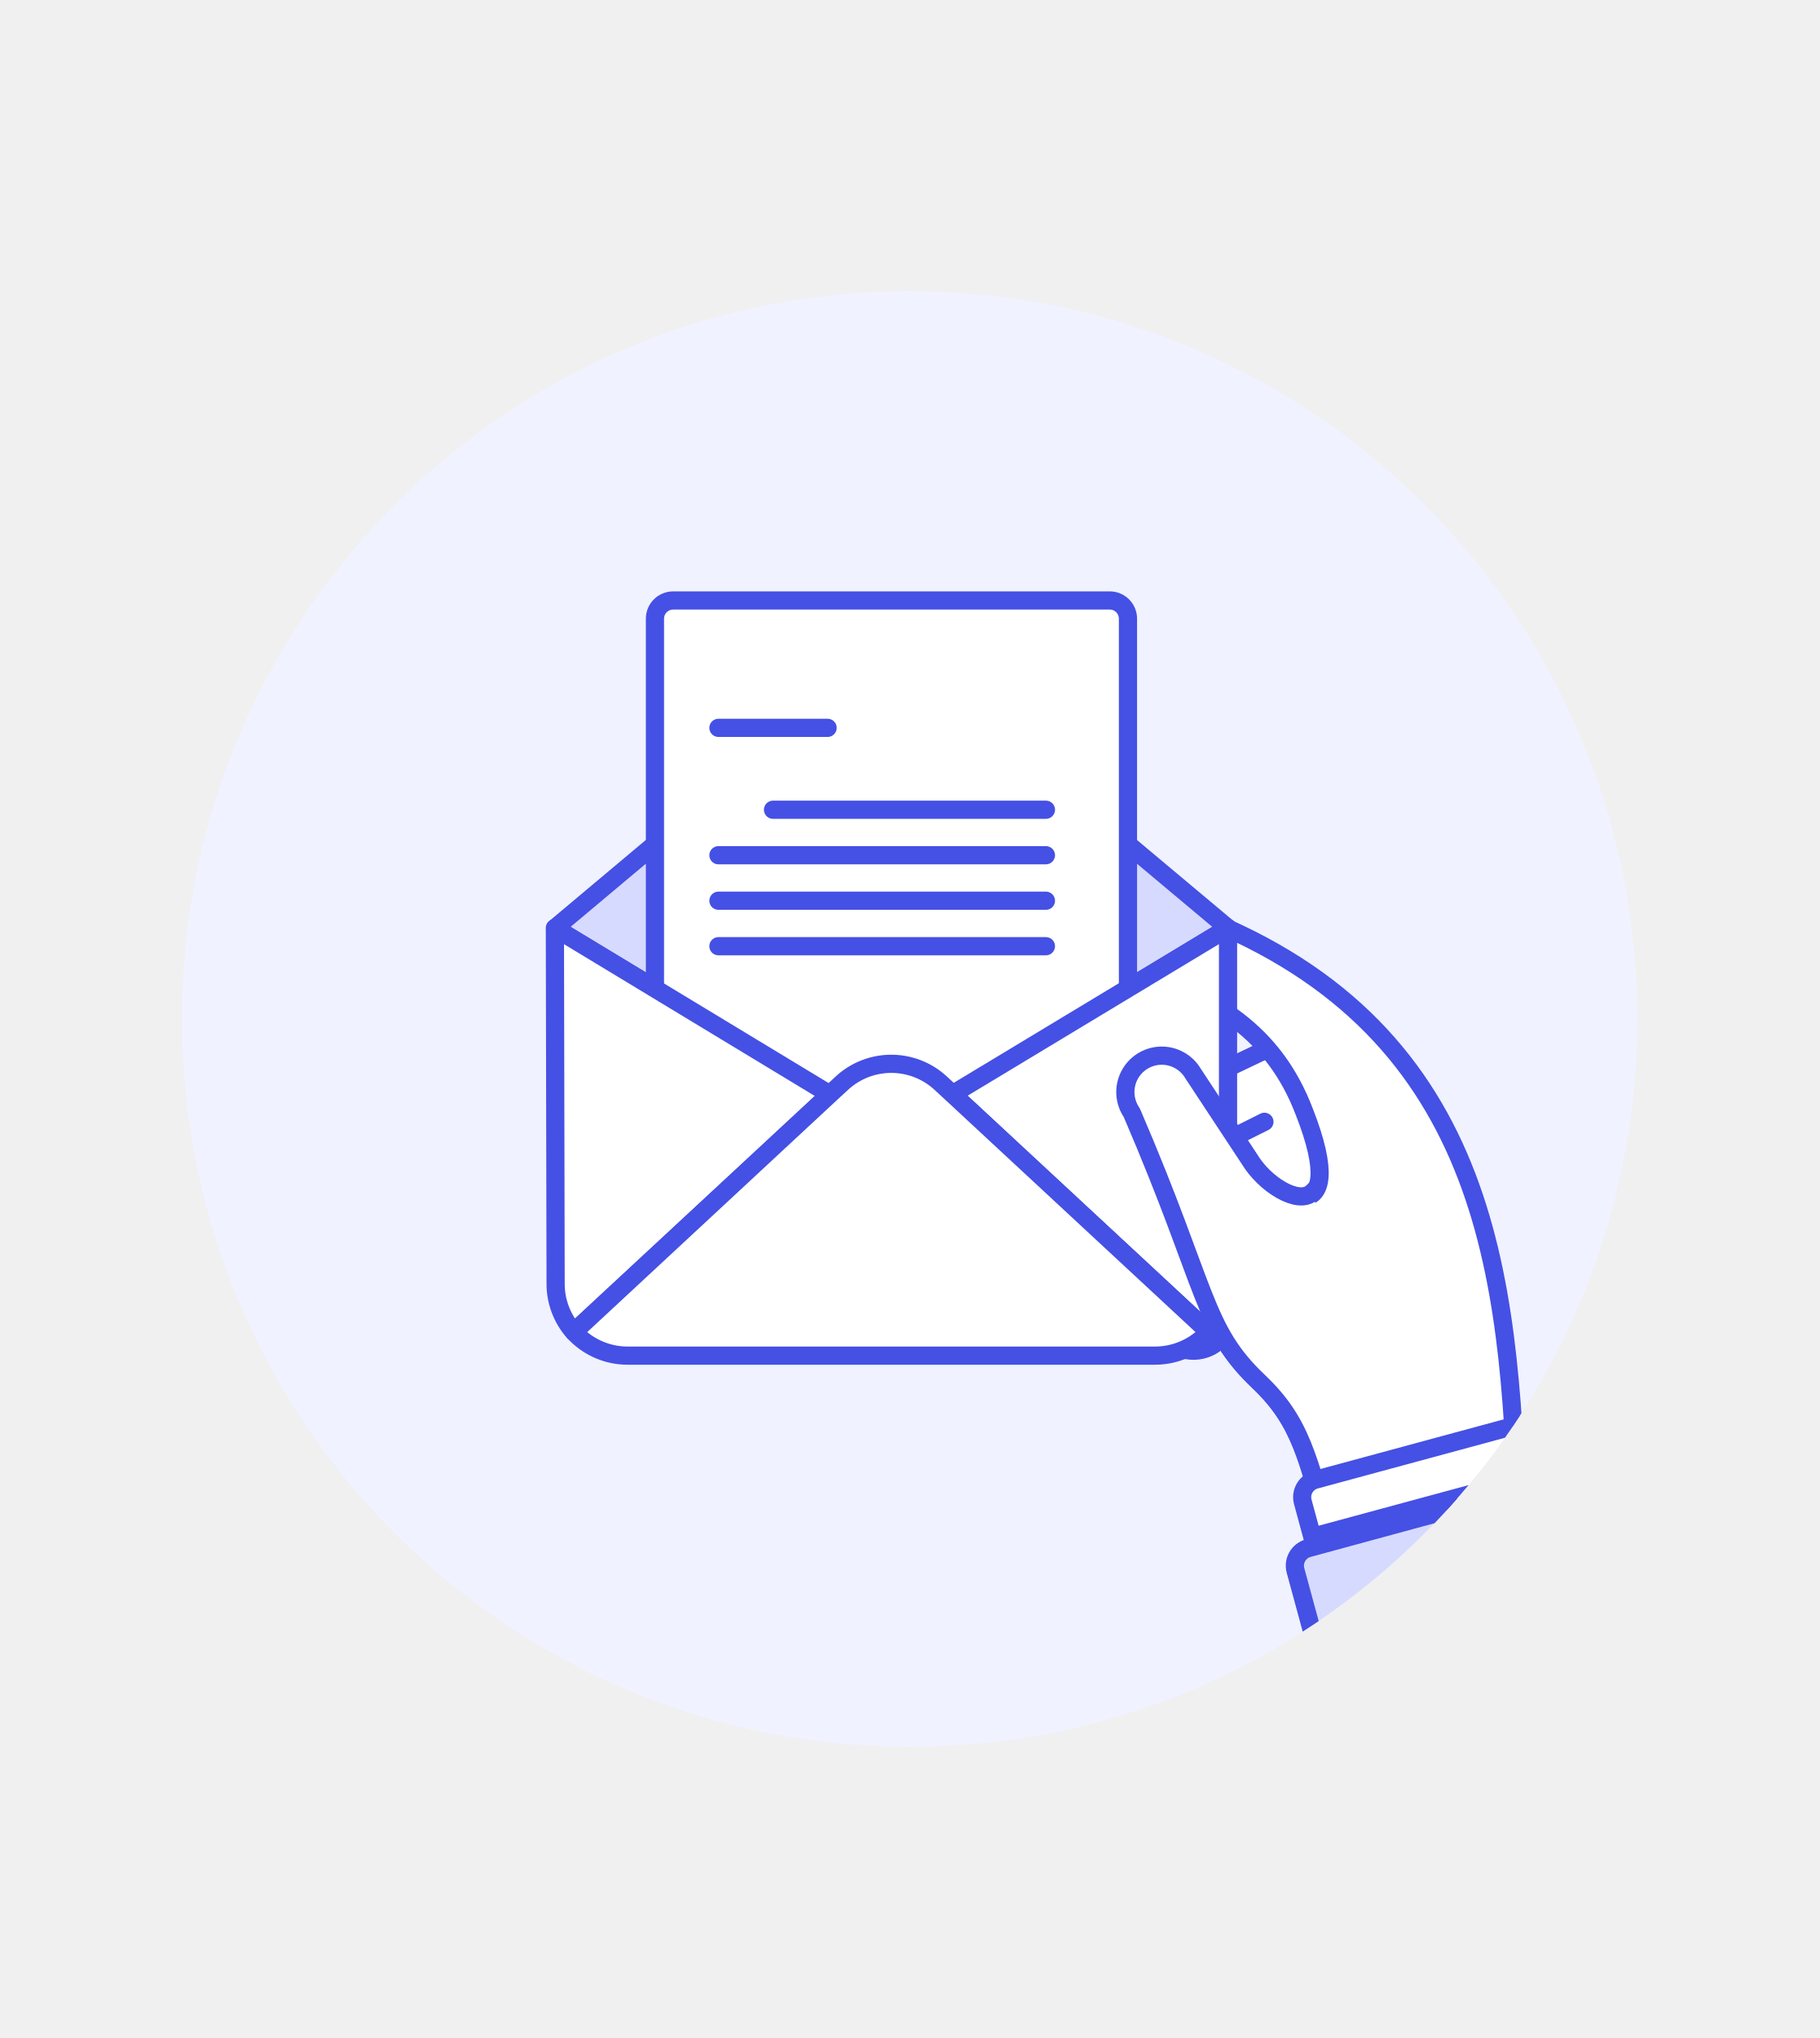
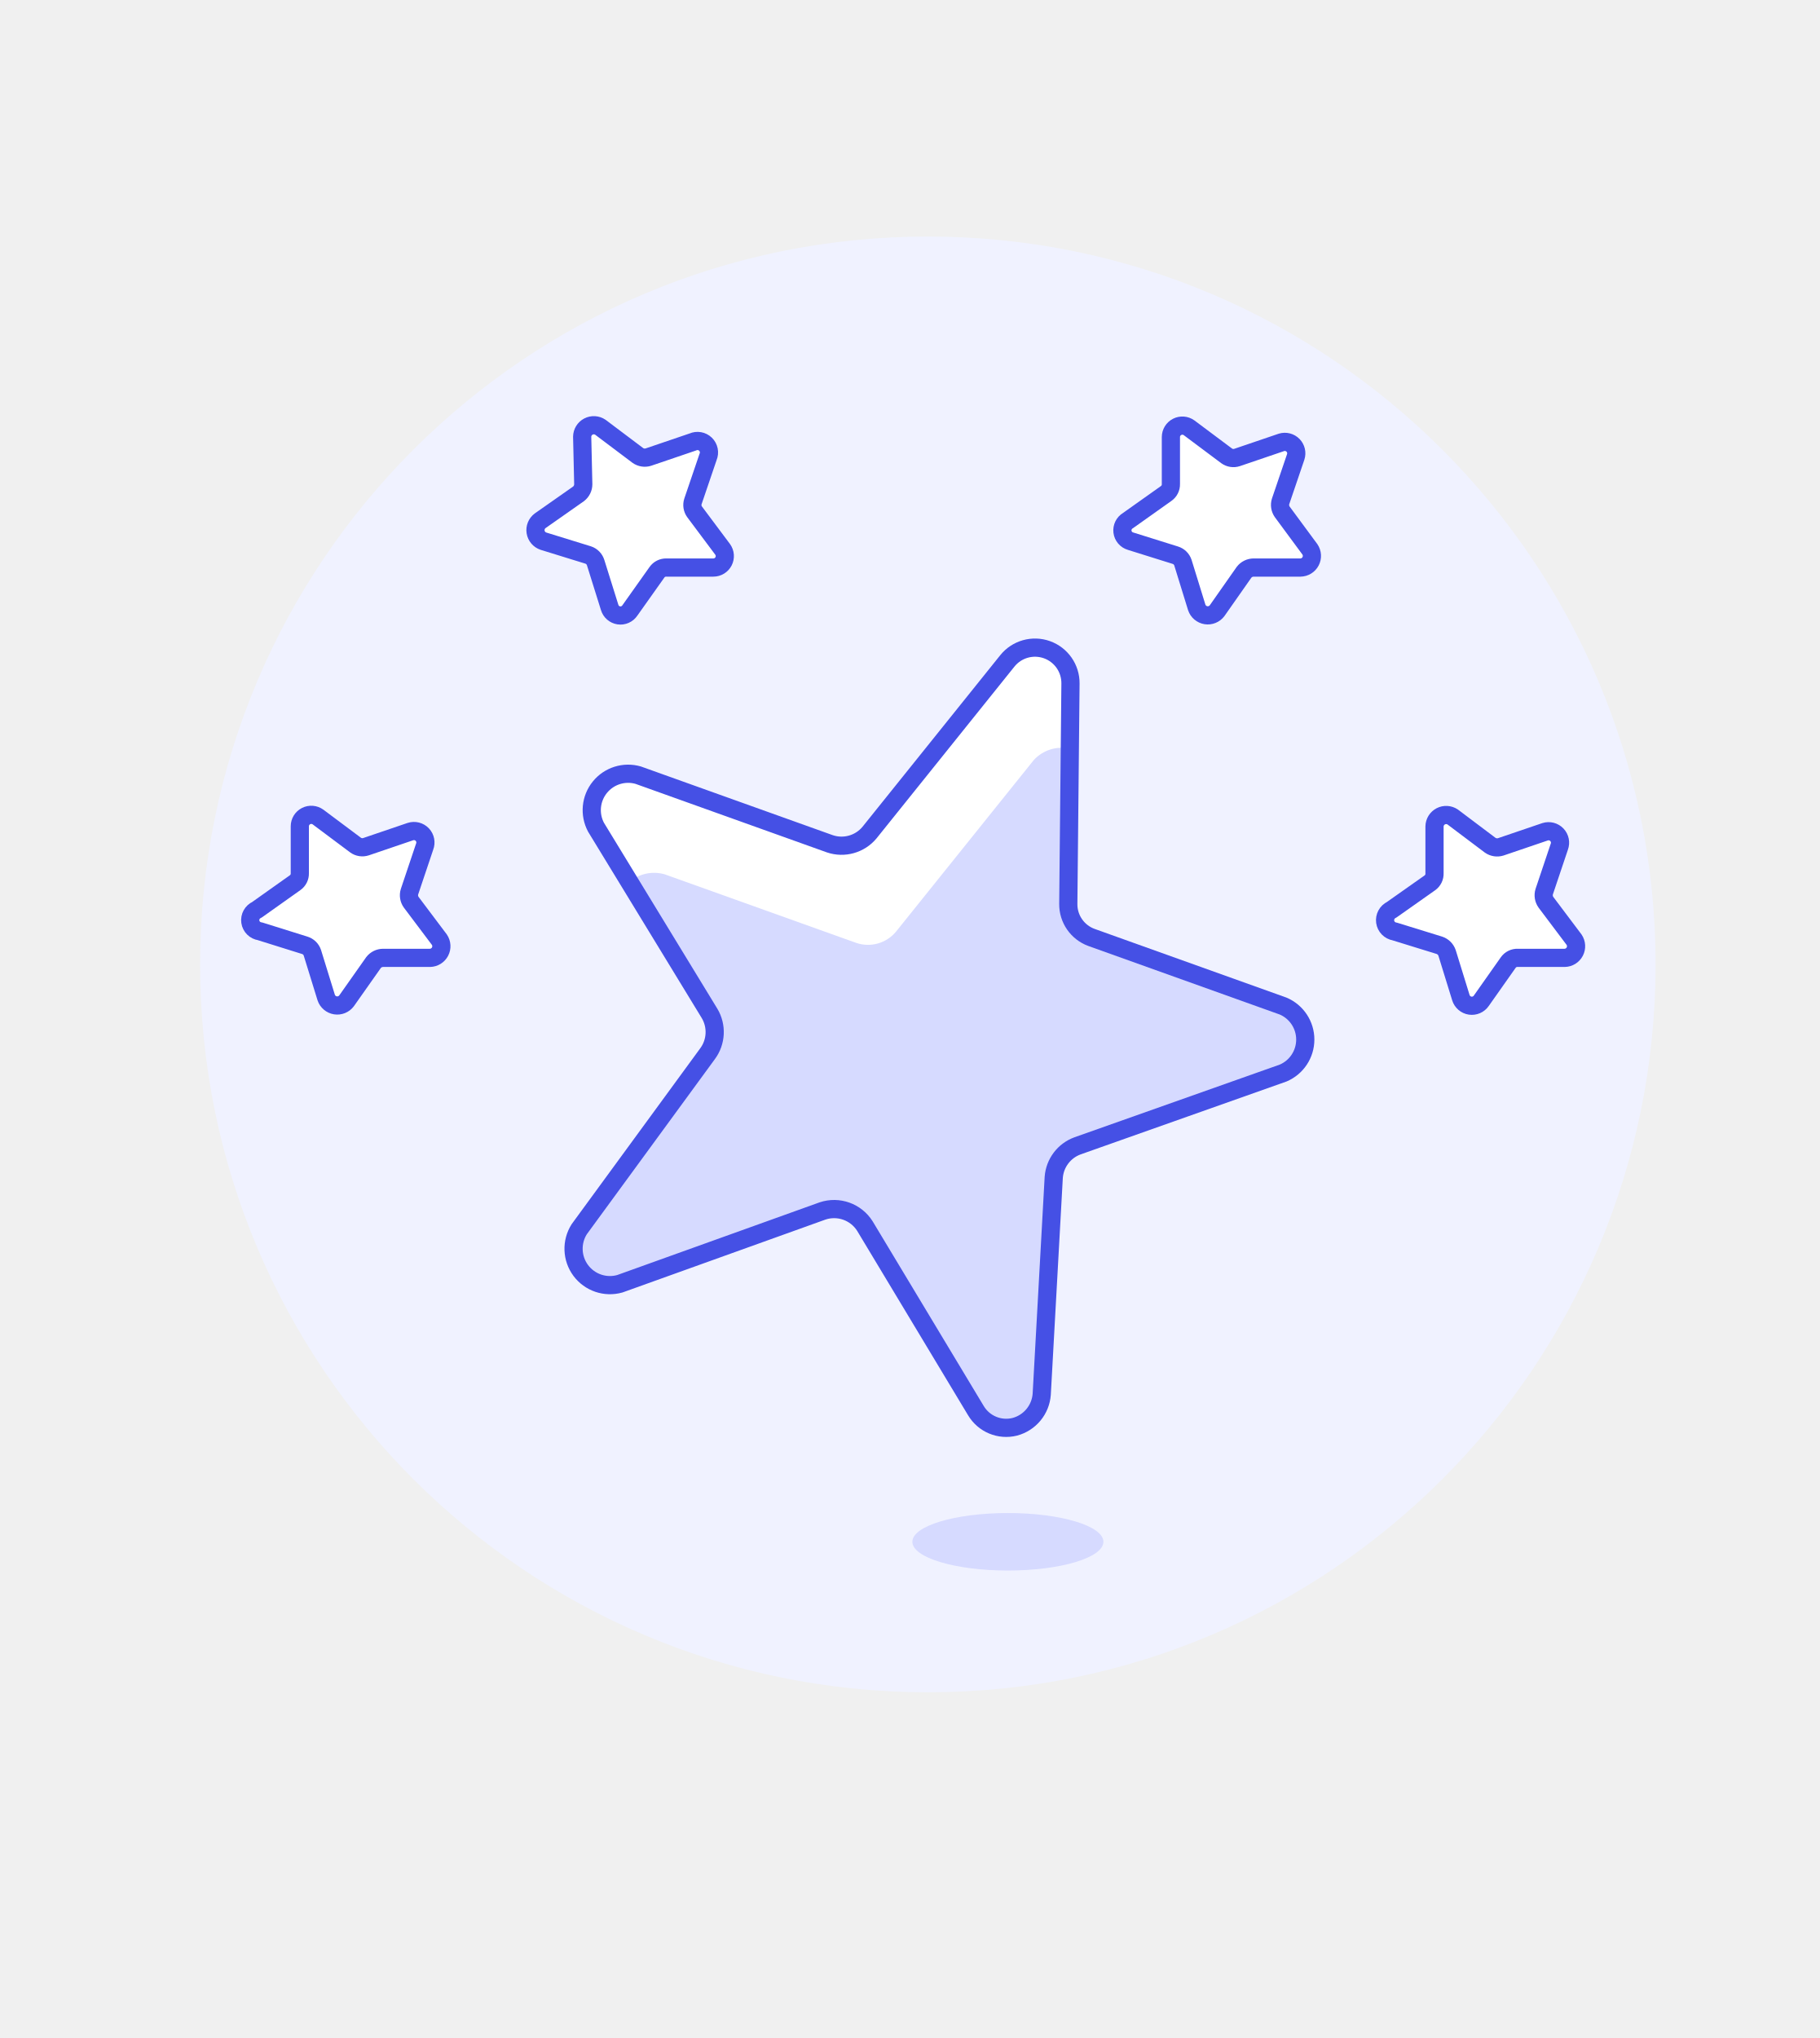
<svg xmlns="http://www.w3.org/2000/svg" id="Duotone" viewBox="0 0 100 112">
  <defs>
-     <style>.cls-1,.cls-5,.cls-6,.cls-9{fill:none;}.cls-2{fill:#f0f2ff;}.cls-3{clip-path:url(#clip-path);}.cls-4,.cls-7{fill:#fff;}.cls-4,.cls-5,.cls-6,.cls-9{stroke:#4550e5;}.cls-4,.cls-6{stroke-linecap:round;}.cls-4,.cls-6,.cls-9{stroke-linejoin:round;}.cls-5{stroke-miterlimit:10;}.cls-8{fill:#d6daff;}</style>
-     <clipPath id="clip-path">
-       <circle class="cls-1" cx="50" cy="56" r="40" />
-     </clipPath>
+     <style>.cls-1{fill:#f0f2ff;}.cls-2{fill:#d6daff;}.cls-3{fill:#fff;}.cls-4{fill:none;stroke:#4550e5;stroke-linecap:round;stroke-linejoin:round;}</style>
  </defs>
-   <g id="Icons">
-     <g id="Background">
-       <circle class="cls-2" cx="50" cy="56" r="40" />
-     </g>
-     <g id="Scene">
-       <g class="cls-3">
-         <path class="cls-4" d="M57.25,67l5.23-5.63a4.64,4.64,0,0,1,1.29-.91l6.28-3c.74-.82.88.35,1.7,1.09s3.17,4,2.43,4.78L67.6,70.42h0l0,1.76a2,2,0,0,1-4,.1,2,2,0,0,1-2.94-2.13l.24-1.24-.72.77a2,2,0,1,1-3-2.68Z" />
-         <path class="cls-5" d="M65.1,68.41l-.48,2.5a2,2,0,1,1-3.93-.76" />
-         <line class="cls-5" x1="64.03" y1="65.58" x2="60.21" y2="69.68" />
-         <line class="cls-6" x1="67.86" y1="62.47" x2="69.5" y2="61.65" />
-         <path class="cls-7" d="M73.13,84.75,83.36,82v0c-.53-13-2-26.92-20-32.53l-1-.33a2,2,0,1,0-1.2,3.82l1,.32c4.54,1.43,7.86,3.41,9.54,7.84,2.61,6.66-1.61,4.91-3,2.65L65.58,59a2,2,0,1,0-3.37,2.15c4.2,9.76,3.87,11.84,7,14.8C71.48,78.14,71.87,80.09,73.13,84.75Z" />
-         <path class="cls-6" d="M73.13,84.75,83.36,82v0c-.53-13-2-26.92-20-32.53l-1-.33a2,2,0,1,0-1.2,3.82l1,.32c4.54,1.43,7.86,3.41,9.54,7.84,2.61,6.66-1.61,4.91-3,2.65L65.58,59a2,2,0,1,0-3.37,2.15c4.2,9.76,3.87,11.84,7,14.8C71.48,78.14,71.87,80.09,73.13,84.75Z" />
-         <path class="cls-8" d="M46.92,60.92a4,4,0,0,0,4.14,0L67.49,51,51.56,37.65a4,4,0,0,0-5.14,0L30.51,51Z" />
-         <path class="cls-6" d="M46.92,60.92a4,4,0,0,0,4.14,0L67.49,51,51.56,37.65a4,4,0,0,0-5.14,0L30.51,51Z" />
-         <rect class="cls-7" x="36" y="33" width="26" height="29.5" rx="1" ry="1" />
-         <rect class="cls-6" x="36" y="33" width="26" height="29.5" rx="1" ry="1" />
-         <line class="cls-6" x1="39.49" y1="40" x2="45.49" y2="40" />
-         <line class="cls-6" x1="42.49" y1="44.5" x2="57.49" y2="44.5" />
-         <line class="cls-6" x1="39.49" y1="47" x2="57.49" y2="47" />
-         <line class="cls-6" x1="39.49" y1="49.5" x2="57.49" y2="49.5" />
-         <line class="cls-6" x1="39.49" y1="52" x2="57.49" y2="52" />
-         <path class="cls-7" d="M30.5,51l16.42,9.94a4,4,0,0,0,4.14,0L67.5,51V70.5a4,4,0,0,1-4,4h-29a4,4,0,0,1-4-4Z" />
-         <path class="cls-6" d="M30.5,51l15.12,9.15L31.54,73.2a4,4,0,0,1-1-2.7Z" />
-         <path class="cls-6" d="M67.5,51V70.5a4,4,0,0,1-1.06,2.7L52.36,60.13Z" />
-         <path class="cls-4" d="M66.44,73.2h0A4,4,0,0,1,63.5,74.5h-29a4,4,0,0,1-2.83-1.17l-.12-.13L45.62,60.13l.65-.6a4,4,0,0,1,5.44,0l.65.6Z" />
-         <path class="cls-4" d="M72.11,65.55c-.79.68-2.61-.49-3.42-1.83L65.58,59a2,2,0,1,0-3.37,2.15c4.2,9.76,3.87,11.84,7,14.8,2.31,2.2,2.7,4.15,4,8.81l5-1.36" />
-         <rect class="cls-8" x="75.83" y="78.94" width="7" height="15.5" rx="1" ry="1" transform="translate(16.52 185.99) rotate(-105.22)" />
-         <rect class="cls-9" x="75.83" y="78.94" width="7" height="15.5" rx="1" ry="1" transform="translate(16.52 185.99) rotate(-105.22)" />
-         <path class="cls-4" d="M77.52,75.11h2a0,0,0,0,1,0,0v13.5a0,0,0,0,1,0,0h-2a1,1,0,0,1-1-1V76.11A1,1,0,0,1,77.52,75.11Z" transform="matrix(0.26, 0.96, -0.96, 0.26, 136.52, -14.92)" />
-       </g>
-     </g>
-   </g>
+   <circle class="cls-1" cx="51" cy="53" r="40" />
+   <ellipse class="cls-2" cx="55.4" cy="84.73" rx="5.25" ry="1.58" />
+   <path class="cls-3" d="M23.34,46.53,22.51,49a.66.66,0,0,0,.09.58l1.55,2.06a.64.64,0,0,1-.52,1l-2.57,0a.67.67,0,0,0-.53.26L19.05,55a.64.64,0,0,1-1.12-.18l-.76-2.46a.64.64,0,0,0-.42-.41l-2.46-.77A.62.62,0,0,1,14.12,50l2.1-1.49a.61.61,0,0,0,.26-.52l0-2.58a.63.63,0,0,1,1-.51l2.06,1.54a.64.64,0,0,0,.58.09l2.44-.83A.63.63,0,0,1,23.34,46.53Z" />
+   <path class="cls-4" d="M23.34,46.53,22.51,49a.66.66,0,0,0,.09.58l1.55,2.06a.64.64,0,0,1-.52,1l-2.57,0a.67.67,0,0,0-.53.26L19.05,55a.64.64,0,0,1-1.12-.18l-.76-2.46a.64.64,0,0,0-.42-.41l-2.46-.77A.62.62,0,0,1,14.12,50l2.1-1.49a.61.61,0,0,0,.26-.52l0-2.58a.63.63,0,0,1,1-.51l2.06,1.54a.64.64,0,0,0,.58.09l2.44-.83A.63.63,0,0,1,23.34,46.53Z" />
+   <path class="cls-3" d="M38.92,25.11l-.83,2.44a.64.64,0,0,0,.09.58l1.54,2.06a.63.63,0,0,1-.51,1l-2.58,0a.61.61,0,0,0-.52.26l-1.49,2.1a.62.62,0,0,1-1.11-.17l-.77-2.46a.64.64,0,0,0-.41-.42l-2.46-.76a.64.64,0,0,1-.18-1.12l2.11-1.48a.67.67,0,0,0,.26-.53L32,24a.64.64,0,0,1,1-.52l2.06,1.55a.66.66,0,0,0,.58.09l2.44-.83A.63.63,0,0,1,38.92,25.11Z" />
+   <path class="cls-4" d="M38.92,25.11l-.83,2.44a.64.64,0,0,0,.09.58l1.54,2.06a.63.63,0,0,1-.51,1l-2.58,0a.61.61,0,0,0-.52.26l-1.49,2.1a.62.62,0,0,1-1.11-.17l-.77-2.46a.64.64,0,0,0-.41-.42l-2.46-.76a.64.64,0,0,1-.18-1.12l2.11-1.48a.67.67,0,0,0,.26-.53L32,24a.64.64,0,0,1,1-.52l2.06,1.55a.66.66,0,0,0,.58.09l2.44-.83A.63.63,0,0,1,38.92,25.11Z" />
+   <path class="cls-3" d="M71.22,25.11l-.83,2.44a.66.66,0,0,0,.09.58L72,30.19a.64.64,0,0,1-.52,1l-2.57,0a.67.67,0,0,0-.53.26l-1.48,2.11a.64.64,0,0,1-1.12-.18l-.76-2.46a.64.64,0,0,0-.42-.41l-2.46-.77A.62.62,0,0,1,62,28.61l2.1-1.49a.61.61,0,0,0,.26-.52l0-2.58a.63.63,0,0,1,1-.51l2.06,1.54a.64.64,0,0,0,.58.09l2.44-.83A.63.63,0,0,1,71.22,25.11Z" />
+   <path class="cls-4" d="M71.22,25.11l-.83,2.44a.66.66,0,0,0,.09.58L72,30.19a.64.64,0,0,1-.52,1l-2.57,0a.67.67,0,0,0-.53.26l-1.48,2.11a.64.64,0,0,1-1.12-.18l-.76-2.46a.64.64,0,0,0-.42-.41l-2.46-.77A.62.62,0,0,1,62,28.61l2.1-1.49a.61.61,0,0,0,.26-.52l0-2.58a.63.63,0,0,1,1-.51l2.06,1.54a.64.64,0,0,0,.58.09l2.44-.83A.63.63,0,0,1,71.22,25.11Z" />
+   <path class="cls-3" d="M85.71,46.53,84.88,49a.67.67,0,0,0,.09.58l1.55,2.06a.64.64,0,0,1-.52,1l-2.57,0a.61.61,0,0,0-.53.26L81.42,55a.63.63,0,0,1-1.12-.17l-.76-2.46a.67.67,0,0,0-.42-.42l-2.46-.76A.63.63,0,0,1,76.49,50l2.1-1.48a.61.61,0,0,0,.26-.53l0-2.57a.64.64,0,0,1,1-.52l2.06,1.55a.67.67,0,0,0,.58.09l2.44-.83A.63.63,0,0,1,85.71,46.53Z" />
+   <path class="cls-4" d="M85.71,46.53,84.88,49a.67.67,0,0,0,.09.58l1.55,2.06a.64.64,0,0,1-.52,1l-2.57,0a.61.61,0,0,0-.53.26L81.42,55a.63.63,0,0,1-1.12-.17l-.76-2.46a.67.67,0,0,0-.42-.42l-2.46-.76A.63.63,0,0,1,76.49,50l2.1-1.48a.61.61,0,0,0,.26-.53l0-2.57a.64.64,0,0,1,1-.52l2.06,1.55a.67.67,0,0,0,.58.09l2.44-.83A.63.63,0,0,1,85.71,46.53Z" />
+   <path class="cls-2" d="M55.37,36.32a1.95,1.95,0,0,1,3.47,1.24l-.12,12.11A1.94,1.94,0,0,0,60,51.52l10.53,3.77a2,2,0,0,1,0,3.68l-11.3,4a2,2,0,0,0-1.31,1.73l-.66,11.92a2,2,0,0,1-1.48,1.79,1.94,1.94,0,0,1-2.14-.89l-6.1-10.14a2,2,0,0,0-2.33-.83l-11.14,4a2,2,0,0,1-2.23-3l7.05-9.64A2,2,0,0,0,39,55.69L32.76,45.46a2,2,0,0,1,2.32-2.86l10.53,3.77a2,2,0,0,0,2.18-.61Z" />
+   <path class="cls-3" d="M58.8,41.14l0-3.58a1.95,1.95,0,0,0-3.47-1.24l-7.59,9.44a2,2,0,0,1-2.18.61L35.08,42.6a2,2,0,0,0-2.17.61,1.94,1.94,0,0,0-.16,2.25l1.85,3a2.11,2.11,0,0,1,1.94-.41l10.53,3.77a2,2,0,0,0,2.18-.62l7.58-9.44A2.09,2.09,0,0,1,58.8,41.14Z" />
+   <path class="cls-4" d="M55.37,36.32a1.95,1.95,0,0,1,3.47,1.24l-.12,12.11A1.94,1.94,0,0,0,60,51.52l10.53,3.77a2,2,0,0,1,0,3.68l-11.3,4a2,2,0,0,0-1.31,1.73l-.66,11.92a2,2,0,0,1-1.48,1.79,1.94,1.94,0,0,1-2.14-.89l-6.1-10.14a2,2,0,0,0-2.33-.83l-11.14,4a2,2,0,0,1-2.23-3l7.05-9.64A2,2,0,0,0,39,55.69L32.76,45.46a2,2,0,0,1,2.32-2.86l10.53,3.77a2,2,0,0,0,2.18-.61Z" />
</svg>
